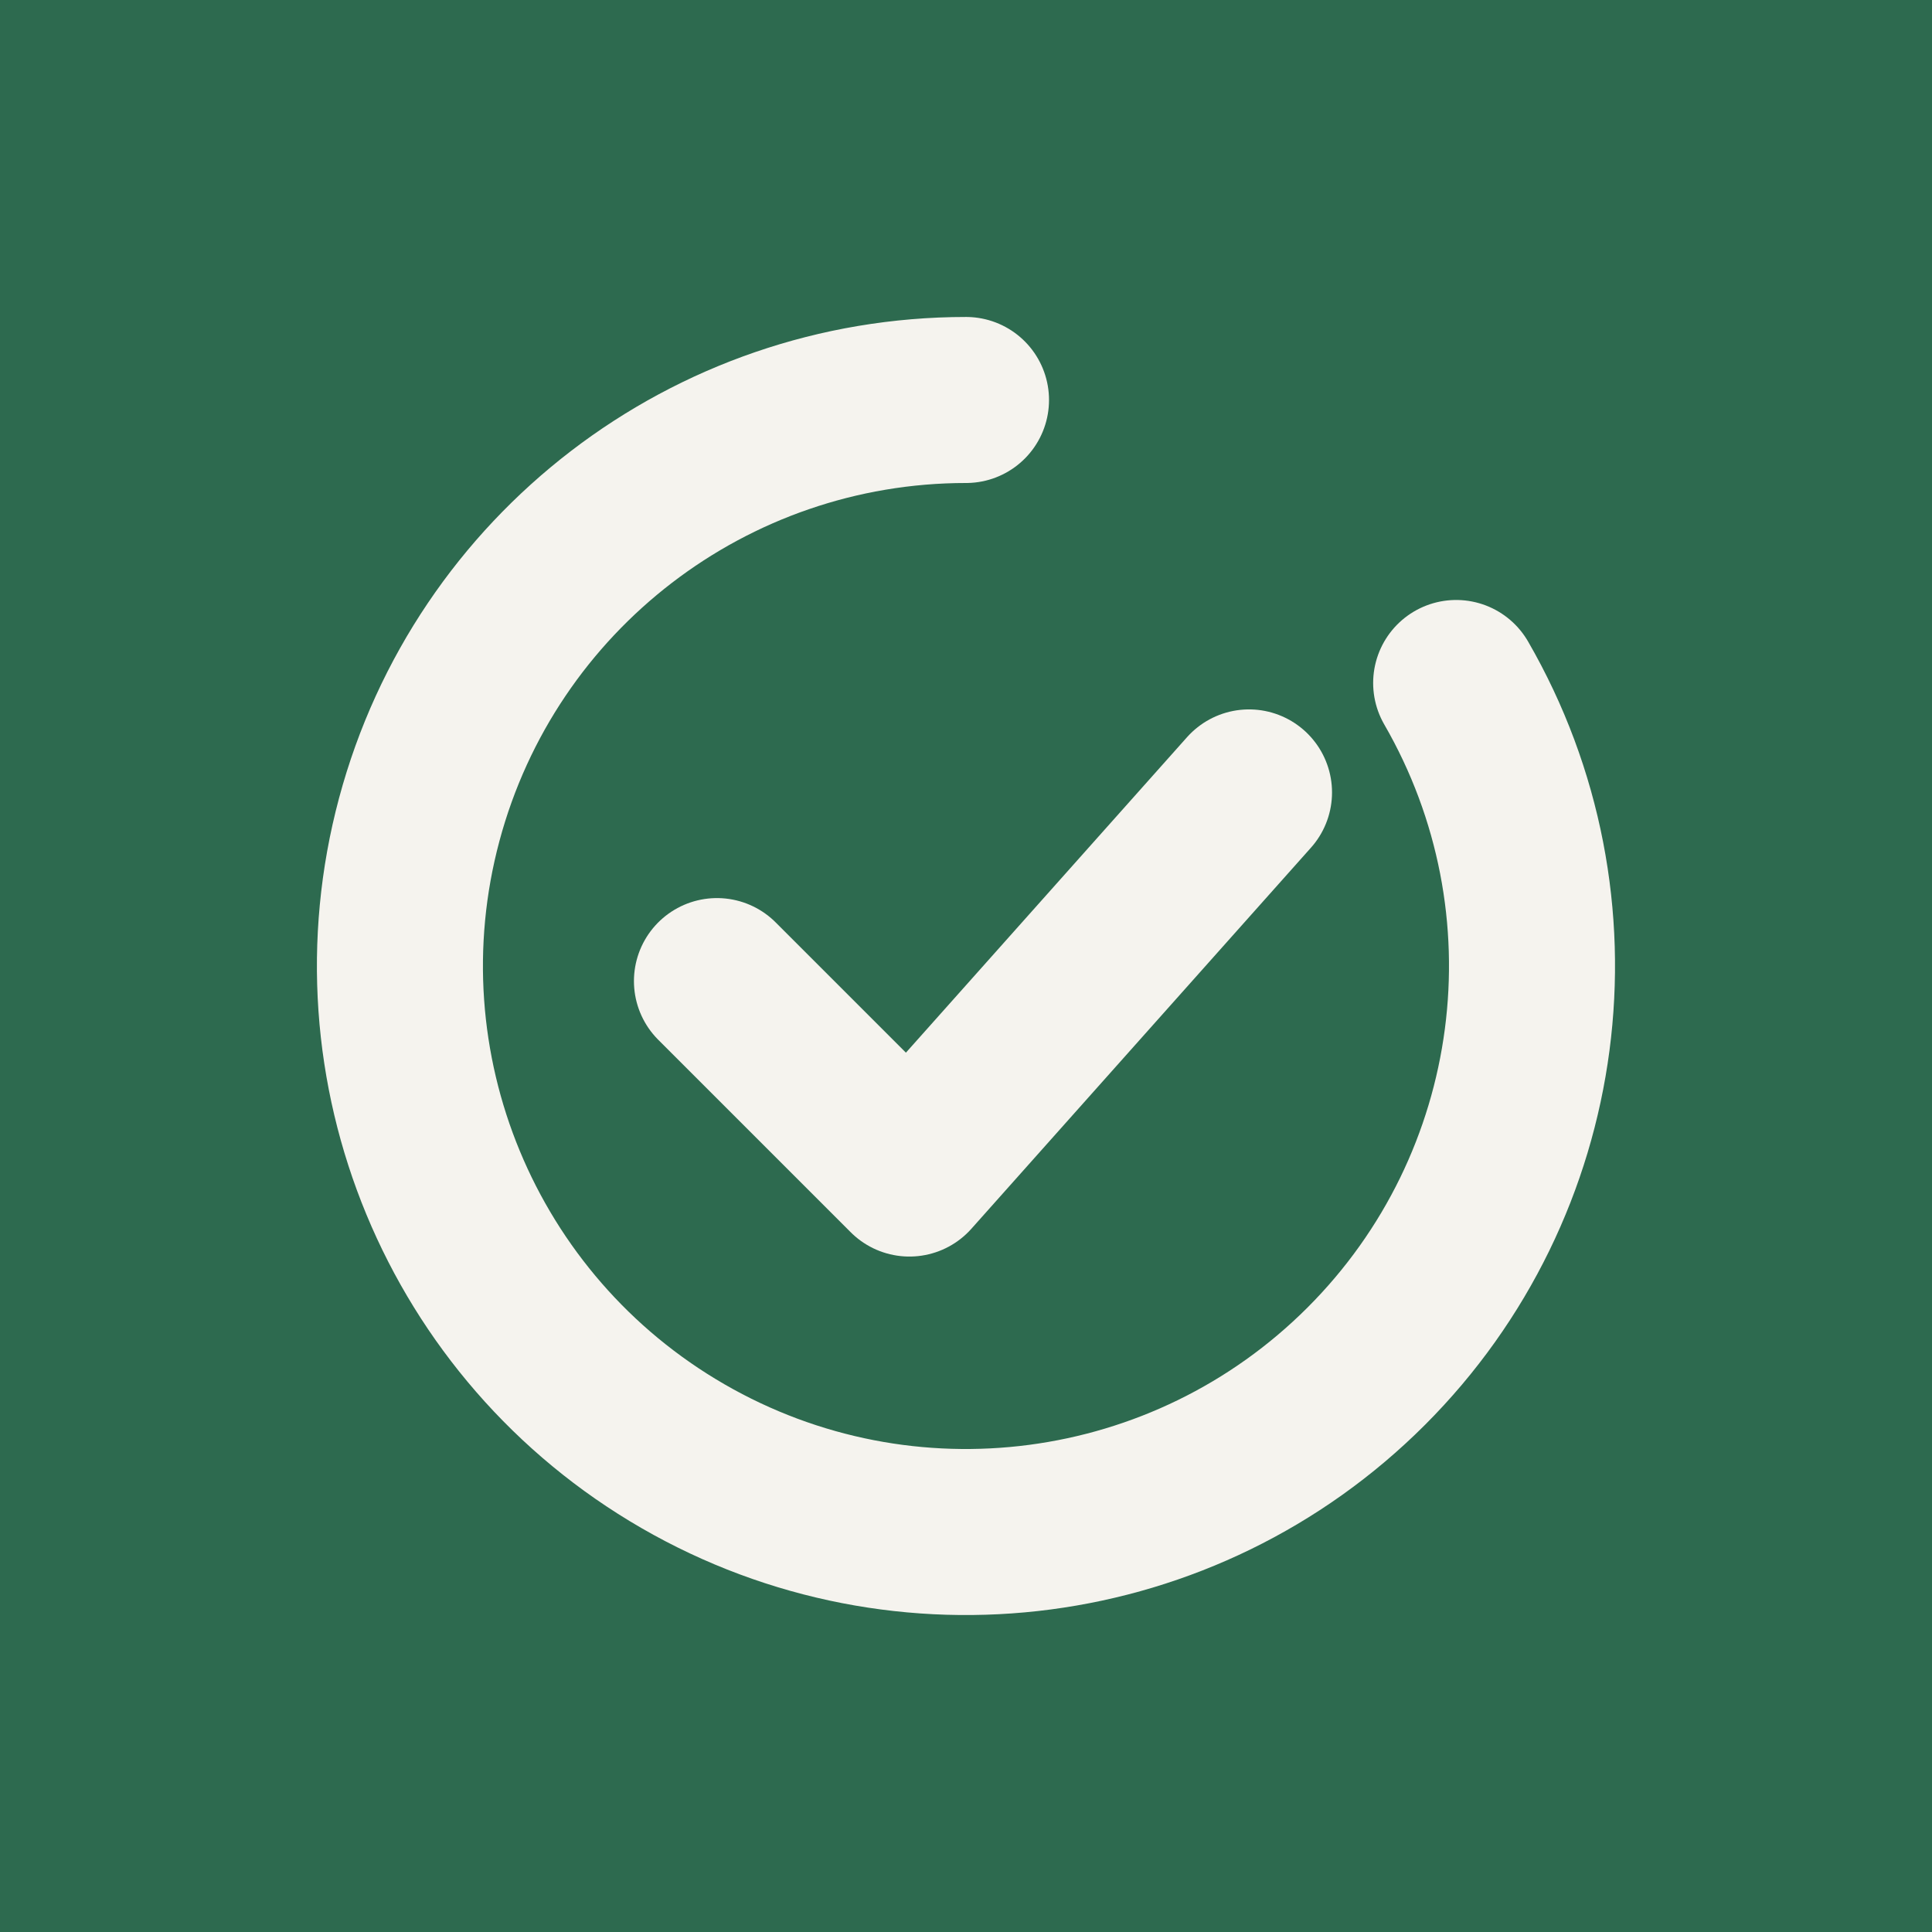
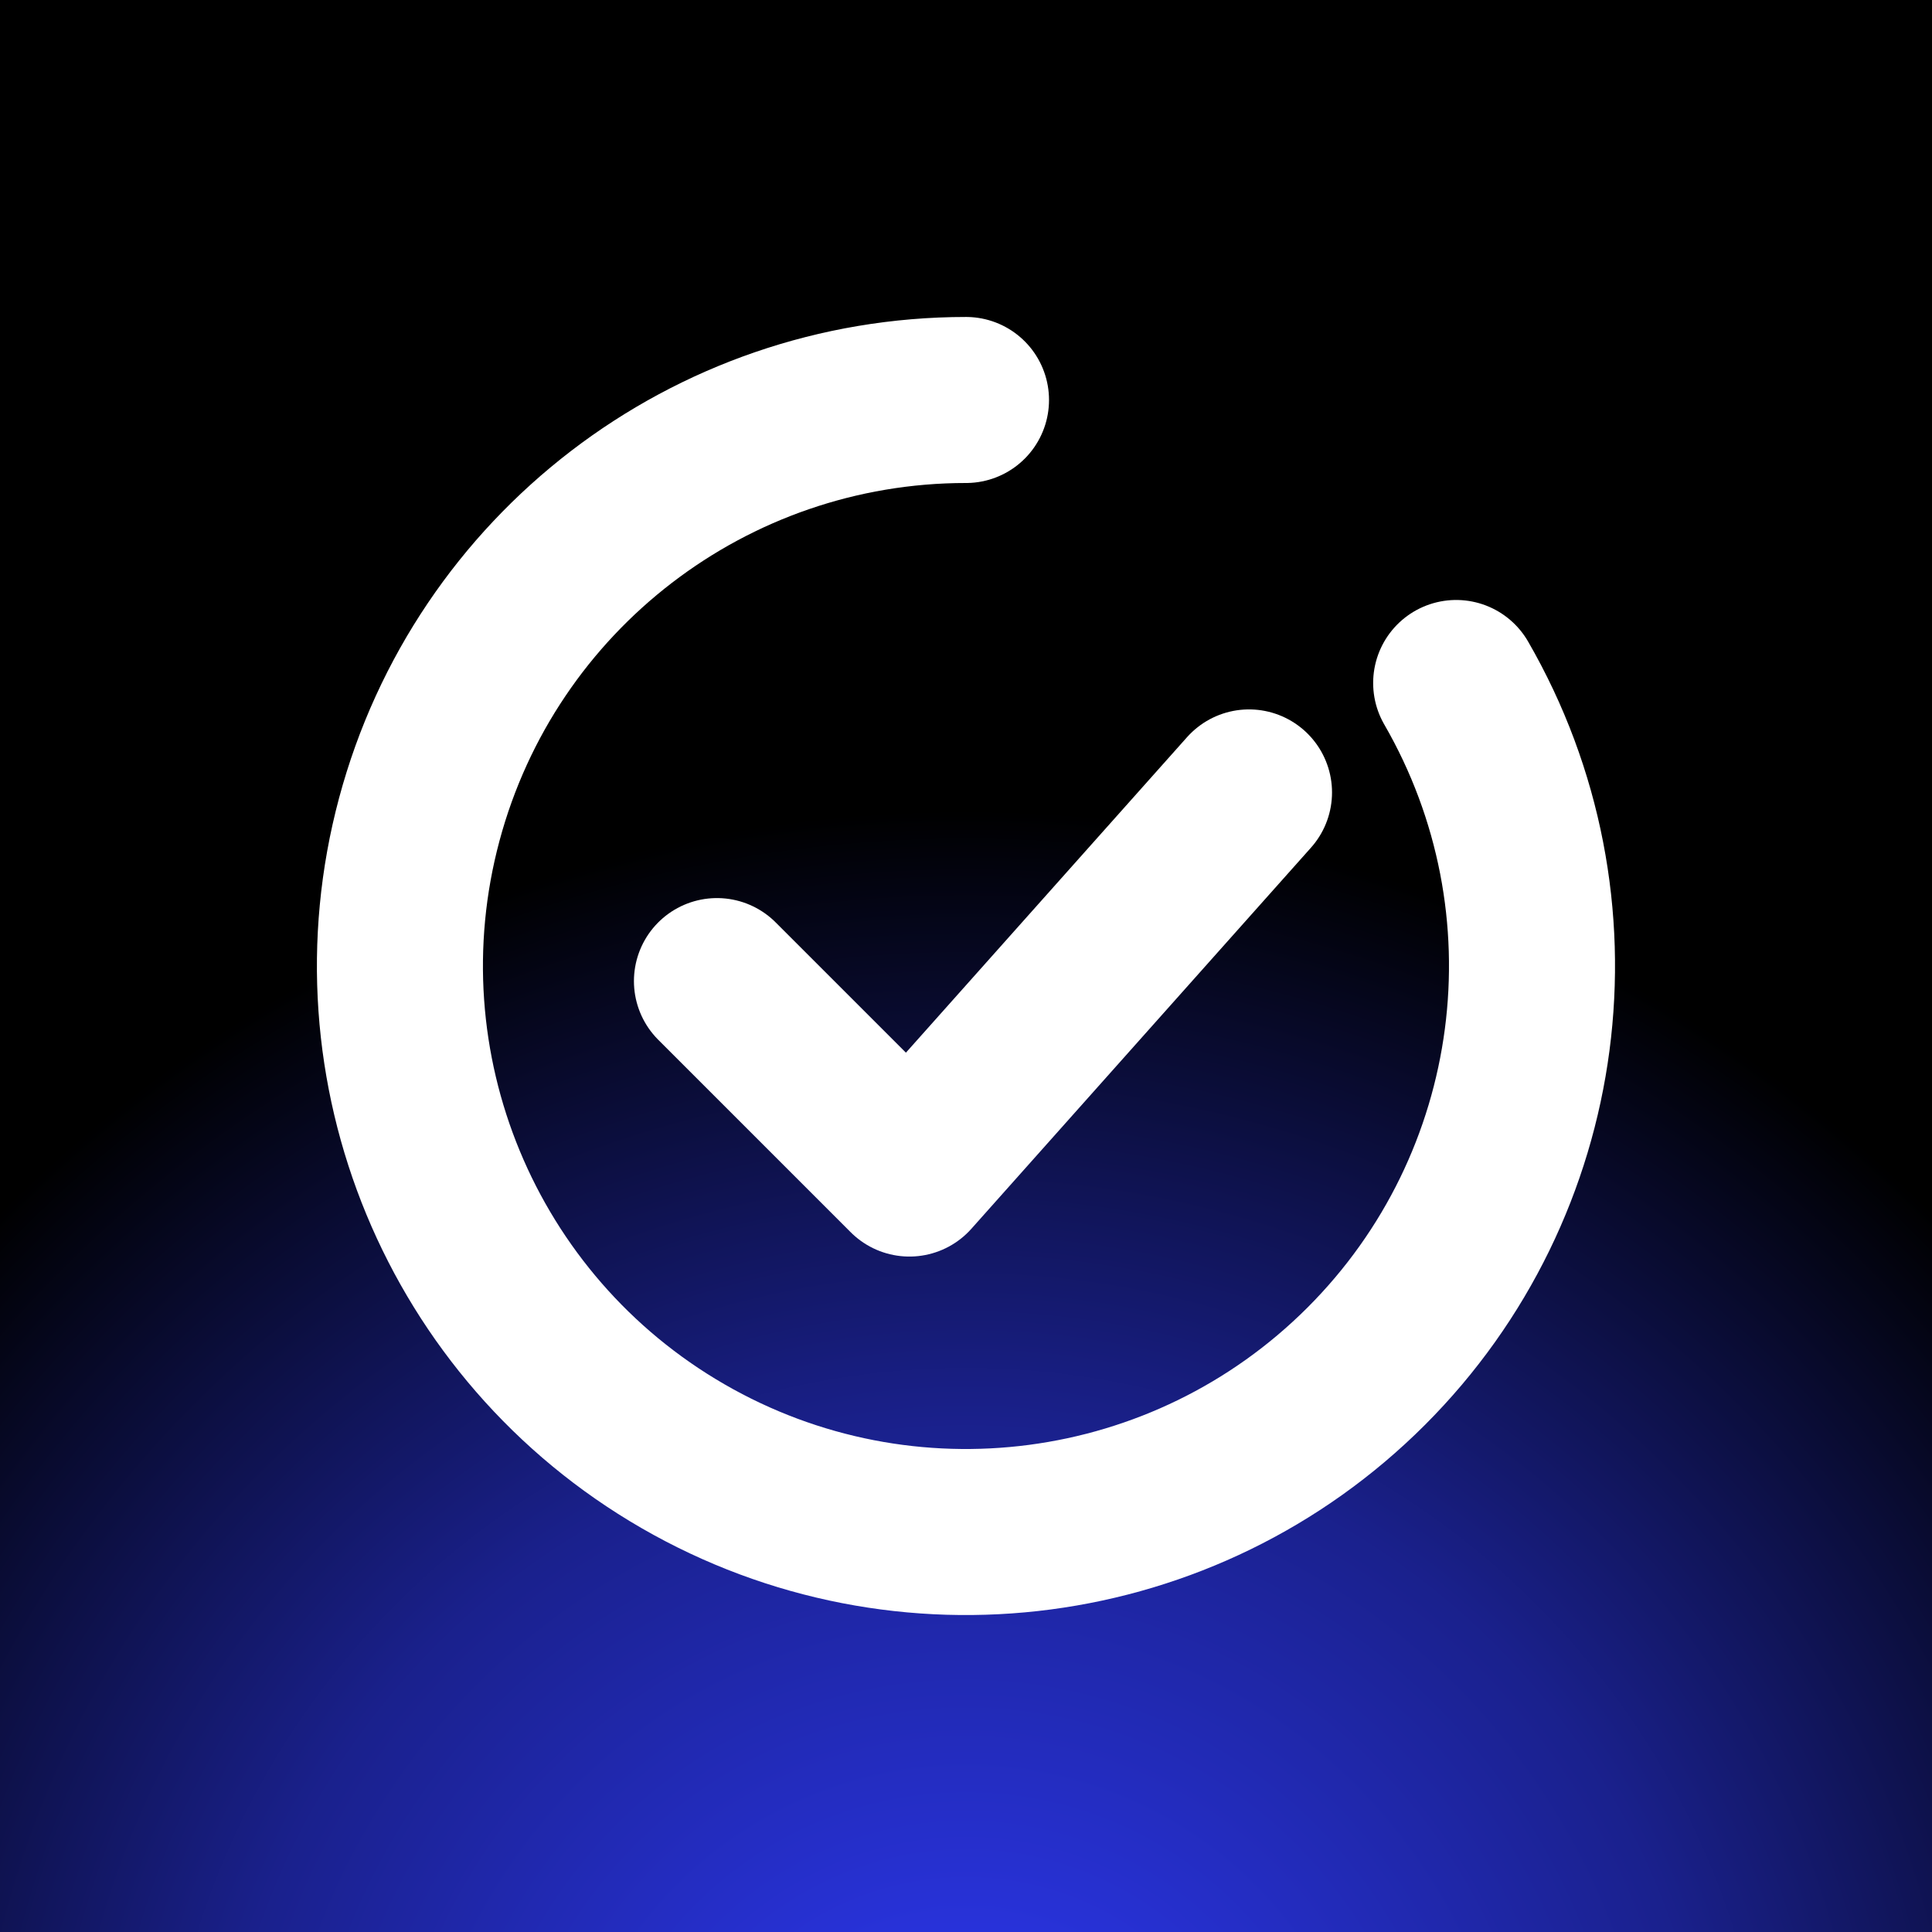
<svg xmlns="http://www.w3.org/2000/svg" viewBox="0 0 1024 1024" width="1024" height="1024">
-   <rect width="1024" height="1024" fill="#2d6a4f" />
-   <path d="M 771.8 362.0 A 300 300 0 1 1 512.0 212.0" fill="none" stroke="#f5f3ee" stroke-width="88" stroke-linecap="round" />
-   <polyline points="380,520 482,622 662,420" fill="none" stroke="#f5f3ee" stroke-width="88" stroke-linecap="round" stroke-linejoin="round" />
+   <defs>
+     <radialGradient id="halo" cx="50%" cy="112%" r="70%">
+       <stop offset="0" stop-color="#2f3bff" stop-opacity="1" />
+       <stop offset="0.55" stop-color="#2f3bff" stop-opacity="0.55" />
+       <stop offset="1" stop-color="#2f3bff" stop-opacity="0" />
+     </radialGradient>
+   </defs>
+   <rect width="1024" height="1024" fill="#000" />
+   <rect width="1024" height="1024" fill="url(#halo)" />
+   <path d="M 771.8 362.0 A 300 300 0 1 1 512.0 212.0" fill="none" stroke="#fff" stroke-width="88" stroke-linecap="round" />
+   <polyline points="380,520 482,622 662,420" fill="none" stroke="#fff" stroke-width="88" stroke-linecap="round" stroke-linejoin="round" />
</svg>
